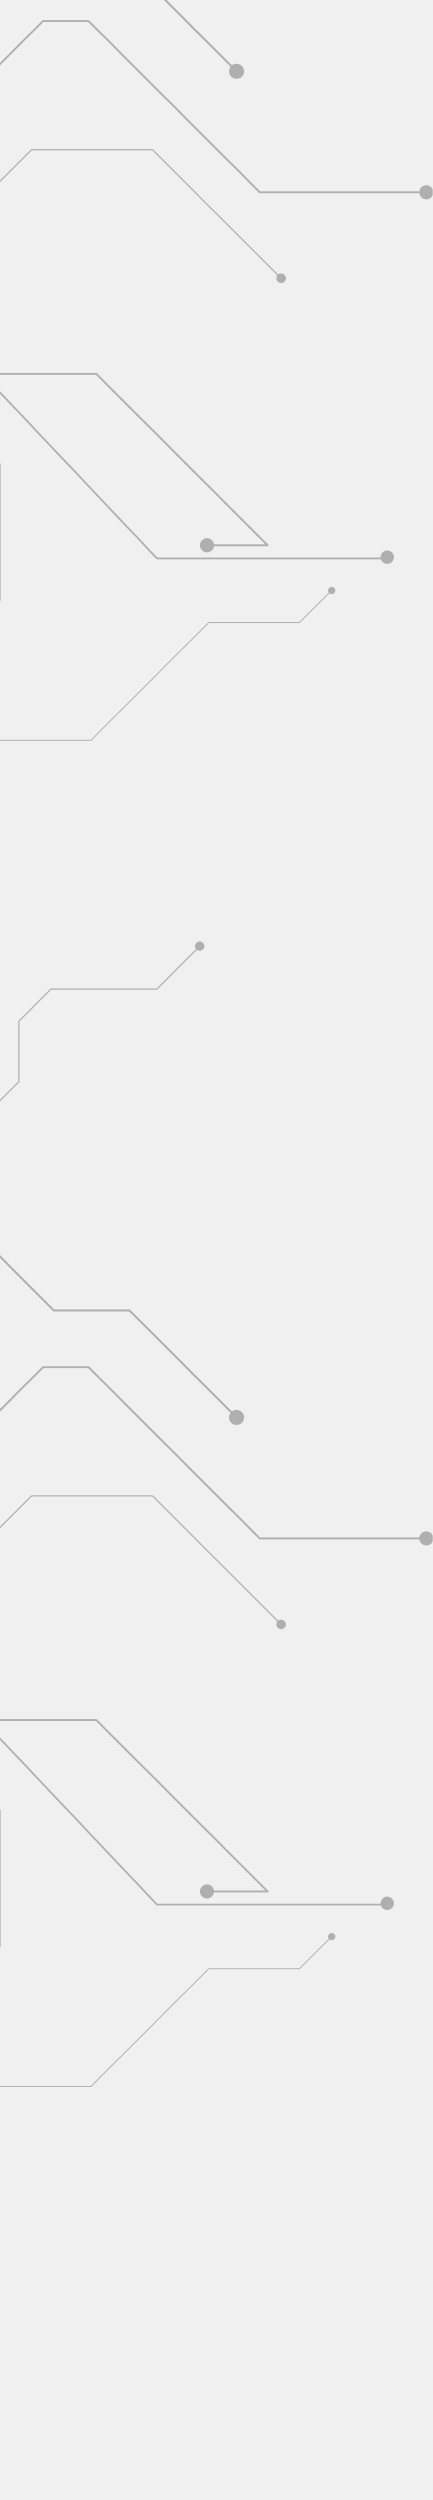
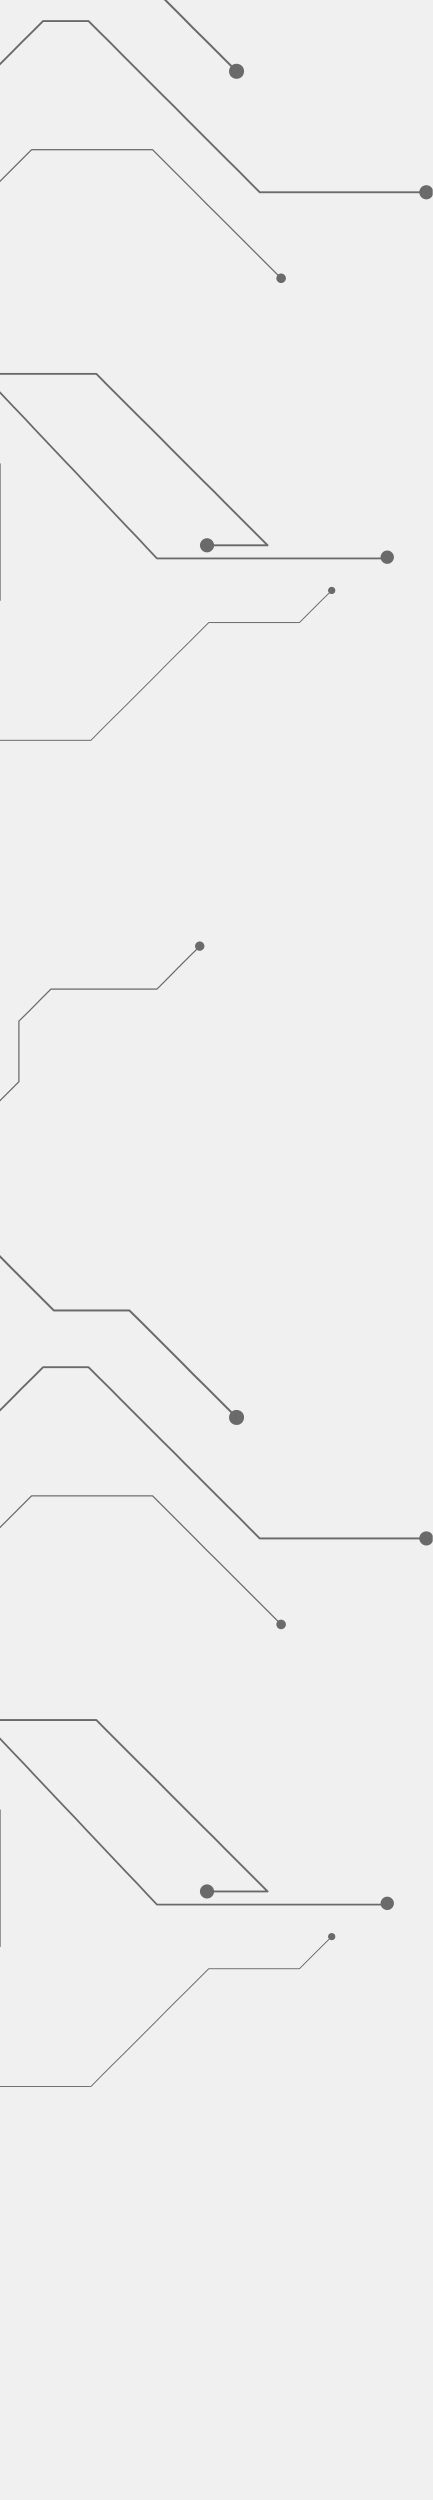
<svg xmlns="http://www.w3.org/2000/svg" width="117" height="676" viewBox="0 0 117 676" fill="none">
  <g clip-path="url(#clip0_1907_80665)">
    <g opacity="0.6">
-       <path d="M-278.967 76.726H-274.871H-270.775H-266.679H-262.582H-258.538H-254.442H-250.346H-246.25H-242.154H-238.058H-233.962H-229.866H-225.77H-221.674H-217.578H-213.482H-209.386L-206.482 79.63L-203.579 82.481L-200.727 85.385L-197.823 88.288L-194.92 91.192L-192.016 94.096L-189.113 96.999L-186.261 99.851L-183.358 102.754L-180.454 105.658L-177.551 108.561L-174.647 111.465L-171.743 114.317L-168.892 117.22H-164.796H-160.7H-156.604H-152.508H-148.412H-144.315H-140.219L-137.316 120.124L-134.412 123.027L-131.561 125.931L-128.657 128.834L-125.754 131.686L-122.85 134.589L-119.947 137.493L-117.043 140.397L-114.191 143.3V147.396V151.492V155.588V159.684H-110.095H-105.999H-101.903H-97.807H-93.711H-89.615H-85.519H-81.423H-77.327H-73.231H-69.135L-66.231 162.536L-63.38 165.439L-60.476 168.343L-57.572 171.247L-54.669 174.15L-51.765 177.002L-48.862 179.905L-46.01 182.809H-41.914H-37.818H-33.722L-30.819 185.712L-27.915 188.616L-25.012 191.519L-22.108 194.371L-19.256 197.275L-16.353 200.178H-12.257H-8.161H-4.065H0.031H4.128H8.224H12.32H16.416H20.512H24.608L27.459 197.275L30.363 194.371L33.267 191.519L36.17 188.616L39.074 185.712L41.977 182.809L44.829 179.905L47.732 177.002L50.636 174.15L53.539 171.247L56.443 168.343H60.539H64.635H68.731H72.827H76.871H80.967L83.871 165.439L86.774 162.536L89.678 159.684" stroke="#848484" stroke-width="0.26" stroke-linecap="round" stroke-linejoin="round" />
-       <path d="M-279.537 76.156H-275.441H-271.345H-267.249H-263.153H-259.057H-254.961H-250.865L-247.961 73.252L-245.109 70.349L-242.206 67.497L-239.302 64.594L-236.399 61.69L-233.495 58.787L-230.643 55.883L-227.74 53.032L-224.836 50.128L-221.933 47.224L-219.029 44.321L-216.126 41.417H-212.03H-207.934H-203.89H-199.793L-196.89 44.321L-193.986 41.417L-191.083 38.514L-188.179 35.662L-185.276 32.759L-182.424 29.855L-179.521 26.951L-176.617 24.048L-173.714 21.145L-170.81 18.293L-167.958 15.389L-165.055 12.486L-162.151 9.582L-159.248 6.679L-156.344 3.827L-153.441 0.923L-150.589 -1.98L-147.685 -4.884V-8.98V-13.076V-17.172V-21.268L-144.782 -24.171L-141.878 -27.023L-138.975 -29.927L-136.071 -32.83L-133.22 -35.734L-130.316 -38.637L-127.413 -41.489L-124.509 -44.392L-121.606 -47.296L-118.754 -50.2L-115.85 -53.103L-112.947 -56.007L-110.043 -58.858L-107.14 -61.762H-103.044H-98.948H-94.852H-90.755H-86.711H-82.615H-78.519H-74.423H-70.327H-66.231H-62.135H-58.039H-53.943H-49.847H-45.751H-41.655H-37.559L-34.655 -58.858L-31.752 -56.007L-28.9 -53.103L-25.996 -50.2L-23.093 -47.296L-20.189 -44.392L-17.286 -41.489L-14.434 -38.637L-11.531 -35.734L-8.627 -32.83L-5.724 -29.927L-2.82 -27.023L0.084 -24.171L2.935 -21.268L5.839 -18.364L8.742 -15.461L11.646 -12.557L14.549 -9.654H18.645H22.741H26.837H30.882H34.978L37.881 -6.802L40.785 -3.899L43.688 -0.995L46.592 1.909L49.495 4.812L52.347 7.716L55.251 10.567L58.154 13.471L61.058 16.374L63.961 19.278" stroke="#848484" stroke-width="0.544" stroke-linecap="round" stroke-linejoin="round" />
-       <path d="M-280 75L-277.275 77.933H-273.362H-269.449H-265.535H-261.622H-257.708H-253.795H-249.882H-245.968H-242.055H-238.141H-234.228H-230.315L-227.541 80.814L-224.816 83.747L-222.042 86.68H-218.129H-214.215H-210.302H-206.388H-202.475H-198.562H-194.648H-190.735L-187.961 89.613L-185.187 92.546L-182.462 95.427L-179.688 98.361L-176.914 101.294L-174.14 104.227L-171.366 107.16L-168.641 110.093L-165.867 112.974L-163.093 115.907H-159.18H-155.266H-151.353H-147.44H-143.526H-139.613H-135.699H-131.786H-127.872H-123.959H-120.046H-116.182H-112.268H-108.355H-104.442H-100.528H-96.615L-93.841 112.974L-91.067 110.093L-88.293 107.16L-85.568 104.227L-82.794 101.294H-78.881L-76.106 104.227H-72.193H-68.28H-64.366H-60.453H-56.539H-52.626H-48.713H-44.799H-40.886H-36.972H-33.109H-29.195H-25.282H-21.368H-17.455H-13.542H-9.628H-5.715H-1.801L0.973 107.16L3.747 110.093L6.521 112.974L9.245 115.907L12.019 118.84L14.793 121.773L17.568 124.706L20.342 127.587L23.066 130.52L25.84 133.453L28.614 136.387L31.388 139.32L34.162 142.253L36.936 145.134L39.661 148.067L42.435 151H46.348H50.262H54.175H58.089H62.002H65.915H69.829H73.742H77.656H81.569H85.483H89.396H93.309H97.223H101.087H105" stroke="#848484" stroke-width="0.478" stroke-linecap="round" stroke-linejoin="round" />
-       <path d="M-280.264 75.43L-277.36 78.334H-273.264H-269.168H-265.072H-260.976H-256.88H-252.784H-248.688H-244.592H-240.495H-236.399H-232.303H-228.207H-224.111H-220.015H-215.971H-211.875H-207.779H-203.683H-199.587H-195.491H-191.395H-187.299H-183.203H-179.107H-175.01H-170.914H-166.818H-162.722H-158.626L-155.723 75.43H-151.679H-147.582H-143.486H-139.39H-135.294H-131.198H-127.102L-124.199 78.334L-121.295 81.237L-118.392 84.141L-115.54 87.044L-112.636 89.948L-109.733 92.799L-106.829 95.703L-103.926 98.606L-101.022 101.51L-98.171 104.413L-95.267 107.317L-92.364 110.169L-89.46 113.072H-85.364H-81.268L-78.364 115.976L-75.513 118.879L-72.609 121.783L-69.706 124.634L-66.802 127.538L-63.899 130.442L-60.995 133.345L-58.143 136.249L-55.24 139.152L-52.336 142.004L-49.433 144.907L-46.529 147.811L-43.678 150.714L-40.774 153.618L-37.87 156.521L-34.967 159.373L-32.063 162.277L-29.16 165.18L-26.308 168.084H-22.212H-18.116H-14.02H-9.924H-5.828L-2.924 165.18L-0.021 162.277V158.181V154.085V149.989V145.892V141.796V137.752V133.656V129.56V125.464L-2.924 122.561L-5.828 119.657L-8.731 116.753L-11.583 113.85L-14.487 110.998L-17.39 108.095L-20.294 105.191V101.095V96.999V92.903V88.807V84.711V80.615V76.519V72.423V68.327H-24.39L-27.293 71.23L-30.197 74.134L-33.048 77.037L-35.952 79.941" stroke="#848484" stroke-width="0.407" stroke-linecap="round" stroke-linejoin="round" />
-       <path d="M-280.522 75.171L-277.67 78.022H-273.574H-269.478H-265.382H-261.286H-257.19H-253.094H-248.998H-244.902H-240.806H-236.71H-232.614H-228.518H-224.422H-220.326H-216.23H-212.133H-208.089H-203.993H-199.897H-195.801H-191.705H-187.609H-183.513H-179.417H-175.321H-171.225H-167.129H-163.033H-158.937H-154.841H-150.744H-146.648H-142.552H-138.456H-134.36H-130.316L-127.413 75.171L-124.509 72.267L-121.605 69.364L-118.702 66.46L-115.798 63.557L-112.947 60.653L-110.043 57.801L-107.14 54.898L-104.236 51.994L-101.333 49.091L-98.429 46.187L-95.577 43.336H-91.481H-87.385H-83.289H-79.193H-75.097H-71.001H-66.905H-62.809H-58.713H-54.617H-50.521H-46.425H-42.329H-38.233H-34.137H-30.092H-25.996L-23.093 40.432L-20.189 37.529L-17.286 34.625L-14.382 31.721L-11.479 28.818L-8.627 25.966L-5.724 23.063L-2.82 20.159L0.084 17.256L2.987 14.352L5.839 11.449L8.742 8.597L11.646 5.693H15.742H19.838H23.934L26.837 8.597L29.741 11.449L32.593 14.352L35.496 17.256L38.4 20.159L41.303 23.063L44.207 25.966L47.11 28.818L49.962 31.721L52.866 34.625L55.769 37.529L58.673 40.432L61.576 43.336L64.48 46.187L67.331 49.091L70.235 51.994H74.331H78.427H82.523H86.619H90.715H94.811H98.907H103.003H107.099H111.195H115.292" stroke="#848484" stroke-width="0.51" stroke-linecap="round" stroke-linejoin="round" />
-       <path d="M-281.559 74.134H-277.463H-273.367H-269.271H-265.175H-261.079H-256.983H-252.887H-248.791H-244.695H-240.599H-236.502H-232.406H-228.31H-224.214H-220.118H-216.022H-211.978H-207.882H-203.786H-199.69H-195.594H-191.498H-187.402H-183.306H-179.21H-175.114H-171.017H-166.921H-162.825H-158.729H-154.633L-151.73 71.282L-148.878 68.379L-145.975 65.475L-143.071 62.572L-140.167 59.668L-137.264 56.764L-134.36 53.913L-131.509 51.009L-128.605 48.106L-125.702 45.202L-122.798 42.299H-118.702H-114.606H-110.51H-106.414H-102.318H-98.274H-94.178H-90.082H-85.986H-81.889H-77.793H-73.697H-69.601H-65.505H-61.409H-57.313H-53.217H-49.121H-45.025L-42.121 45.202L-39.27 48.106L-36.366 51.009L-33.463 53.913L-30.559 56.764L-27.656 59.668L-24.752 62.572L-21.9 65.475L-18.997 68.379V72.475V76.571V80.667V84.763V88.859V92.903V96.999V101.095H-14.901H-10.805H-6.709H-2.613H1.483H5.579H9.675H13.771H17.868H21.964H26.06L28.911 103.999L31.815 106.902L34.718 109.806L37.622 112.709L40.526 115.561L43.429 118.465L46.281 121.368L49.184 124.272L52.088 127.175L54.991 130.079L57.895 132.93L60.746 135.834L63.65 138.737L66.553 141.641L69.457 144.544L72.361 147.448H68.264H64.168H60.072H55.976" stroke="#848484" stroke-width="0.51" stroke-linecap="round" stroke-linejoin="round" />
-       <path d="M-281.3 74.445L-278.397 71.541H-274.301L-271.397 68.638L-268.494 65.734L-265.59 62.831L-262.687 59.927L-259.835 57.075L-256.931 54.172L-254.028 51.268L-251.124 48.365L-248.221 45.461L-245.369 42.558L-242.466 39.706L-239.562 36.803L-236.659 33.899L-233.755 30.996L-230.852 28.092L-228 25.189V21.144L-225.096 18.241L-222.193 15.337L-219.289 12.434L-216.386 9.53L-213.482 6.627L-210.63 3.775L-207.727 0.871L-204.823 -2.032L-201.92 -4.936L-199.016 -7.839L-196.165 -10.743L-193.261 -13.594L-190.358 -16.498L-187.454 -19.401H-183.358L-180.454 -22.305L-177.551 -25.209L-174.699 -28.06L-171.796 -30.964L-168.892 -33.867L-165.989 -36.771L-163.085 -39.674L-160.233 -42.578L-157.33 -45.429L-154.426 -48.333L-151.523 -51.237L-148.619 -54.14L-145.716 -57.044L-142.864 -59.947L-139.961 -62.799L-137.057 -65.702H-132.961H-128.865H-124.769H-120.673H-116.577H-112.481H-108.385H-104.289H-100.193H-96.097H-92.052H-87.956H-83.86H-79.764H-75.668H-71.572H-67.476L-64.573 -62.799L-61.669 -59.947L-58.765 -57.044L-55.914 -54.14L-53.01 -51.237L-50.107 -48.333L-47.203 -45.429L-44.3 -42.578H-40.204H-36.108H-32.011H-27.915H-23.871L-20.968 -45.429L-18.064 -48.333L-15.161 -51.237L-12.257 -54.14L-9.354 -57.044L-6.502 -59.947L-3.598 -62.799L-0.695 -65.702L2.209 -68.606L5.112 -71.51V-75.606V-79.702V-83.798V-87.894L8.016 -90.745L10.867 -93.649L13.771 -96.552H17.867H21.963H26.059H30.155H34.251H38.347H42.443L45.347 -99.456L48.199 -102.359L51.102 -105.263L54.006 -108.115" stroke="#848484" stroke-width="0.336" stroke-linecap="round" stroke-linejoin="round" />
-       <path d="M-281.663 74.03L-278.759 71.126L-275.856 68.223L-272.952 65.371L-270.1 62.468L-267.197 59.564L-264.293 56.661L-261.39 53.757L-258.486 50.906L-255.583 48.002L-252.731 45.098L-249.828 42.195H-245.732L-242.828 39.291L-239.925 36.388L-237.021 33.536L-234.169 30.633L-231.266 27.729L-228.362 24.826L-225.459 21.922L-222.555 19.018L-219.652 16.167L-216.8 13.263L-213.896 10.36L-210.993 7.456L-208.089 4.553L-205.186 1.701L-202.334 -1.202L-199.431 -4.106H-195.335H-191.239H-187.142H-183.046H-178.95H-174.854H-170.758H-166.662H-162.566H-158.47H-154.374V-0.01L-151.471 -2.913L-148.619 -5.817H-144.523H-140.427H-136.331H-132.235H-128.139H-124.043H-119.946L-117.043 -2.913L-114.139 -0.01L-111.288 2.894L-108.384 5.797L-105.481 8.649L-102.577 11.552L-99.674 14.456L-96.77 17.359L-93.918 20.263L-91.015 23.115L-88.111 26.018L-85.208 28.922L-82.304 31.825L-79.401 34.729L-76.549 37.632L-73.645 40.484H-69.549H-65.453H-61.357H-57.261H-53.165H-49.069H-44.973H-40.877H-36.781H-32.685H-28.589H-24.493L-21.641 43.387L-18.738 46.291L-15.834 49.194L-12.931 52.098L-10.027 55.002H-5.931L-3.079 52.098L-0.176 49.194L2.728 46.291L5.631 43.387L8.535 40.484H12.631H16.727H20.823H24.919H28.963H33.059H37.155H41.251L44.155 43.387L47.058 46.291L49.962 49.194L52.865 52.098L55.717 55.002L58.621 57.853L61.524 60.757L64.428 63.66L67.331 66.564L70.235 69.467L73.087 72.319L75.99 75.223" stroke="#848484" stroke-width="0.339" stroke-linecap="round" stroke-linejoin="round" />
-       <path d="M89.004 158.958C89.367 158.596 89.989 158.596 90.404 158.958C90.767 159.321 90.767 159.944 90.404 160.358C90.041 160.721 89.419 160.721 89.004 160.358C88.589 159.944 88.589 159.373 89.004 158.958Z" fill="#848484" />
-       <path d="M65.413 17.826C66.19 18.604 66.19 19.9 65.413 20.73C64.635 21.507 63.339 21.507 62.509 20.73C61.731 19.952 61.731 18.656 62.509 17.826C63.287 17.048 64.583 17.048 65.413 17.826Z" fill="#848484" />
-       <path d="M104.705 148.848C105.69 148.848 106.52 149.677 106.52 150.663C106.52 151.648 105.69 152.477 104.705 152.477C103.72 152.477 102.891 151.648 102.891 150.663C102.942 149.677 103.72 148.848 104.705 148.848Z" fill="#848484" />
-       <path d="M115.291 50.076C116.328 50.076 117.209 50.958 117.209 51.995C117.209 53.031 116.328 53.913 115.291 53.913C114.254 53.913 113.373 53.031 113.373 51.995C113.373 50.958 114.202 50.076 115.291 50.076Z" fill="#848484" />
-       <path d="M55.976 149.366C54.939 149.366 54.058 148.485 54.058 147.448C54.058 146.411 54.939 145.53 55.976 145.53C57.013 145.53 57.895 146.411 57.895 147.448C57.895 148.485 57.013 149.366 55.976 149.366Z" fill="#848484" />
-       <path d="M76.923 74.341C77.442 74.86 77.442 75.638 76.923 76.156C76.405 76.674 75.627 76.674 75.108 76.156C74.59 75.638 74.59 74.86 75.108 74.341C75.575 73.823 76.405 73.823 76.923 74.341Z" fill="#848484" />
+       <path d="M-278.967 76.726H-274.871H-270.775H-266.679H-262.582H-258.538H-254.442H-250.346H-246.25H-242.154H-238.058H-233.962H-229.866H-225.77H-221.674H-217.578H-213.482H-209.386L-206.482 79.63L-203.579 82.481L-200.727 85.385L-197.823 88.288L-194.92 91.192L-192.016 94.096L-189.113 96.999L-186.261 99.851L-183.358 102.754L-180.454 105.658L-177.551 108.561L-174.647 111.465L-171.743 114.317L-168.892 117.22H-164.796H-160.7H-156.604H-152.508H-148.412H-144.315H-140.219L-137.316 120.124L-134.412 123.027L-131.561 125.931L-128.657 128.834L-125.754 131.686L-122.85 134.589L-119.947 137.493L-117.043 140.397L-114.191 143.3V147.396V151.492V155.588V159.684H-110.095H-105.999H-101.903H-97.807H-93.711H-89.615H-85.519H-81.423H-77.327H-73.231H-69.135L-66.231 162.536L-63.38 165.439L-60.476 168.343L-57.572 171.247L-54.669 174.15L-51.765 177.002L-48.862 179.905L-46.01 182.809H-41.914H-37.818H-33.722L-30.819 185.712L-27.915 188.616L-25.012 191.519L-22.108 194.371L-19.256 197.275L-16.353 200.178H-12.257H-8.161H-4.065H0.031H4.128H8.224H12.32H16.416H20.512H24.608L27.459 197.275L30.363 194.371L33.267 191.519L36.17 188.616L39.074 185.712L41.977 182.809L44.829 179.905L47.732 177.002L50.636 174.15L53.539 171.247L56.443 168.343H60.539H64.635H68.731H72.827H76.871H80.967L83.871 165.439L86.774 162.536L89.678 159.684" stroke="#111111" stroke-width="0.26" stroke-linecap="round" stroke-linejoin="round" />
+       <path d="M-279.537 76.156H-275.441H-271.345H-267.249H-263.153H-259.057H-254.961H-250.865L-247.961 73.252L-245.109 70.349L-242.206 67.497L-239.302 64.594L-236.399 61.69L-233.495 58.787L-230.643 55.883L-227.74 53.032L-224.836 50.128L-221.933 47.224L-219.029 44.321L-216.126 41.417H-212.03H-207.934H-203.89H-199.793L-196.89 44.321L-193.986 41.417L-191.083 38.514L-188.179 35.662L-185.276 32.759L-182.424 29.855L-179.521 26.951L-176.617 24.048L-173.714 21.145L-170.81 18.293L-167.958 15.389L-165.055 12.486L-162.151 9.582L-159.248 6.679L-156.344 3.827L-153.441 0.923L-150.589 -1.98L-147.685 -4.884V-8.98V-13.076V-17.172V-21.268L-144.782 -24.171L-141.878 -27.023L-138.975 -29.927L-136.071 -32.83L-133.22 -35.734L-130.316 -38.637L-127.413 -41.489L-124.509 -44.392L-121.606 -47.296L-118.754 -50.2L-115.85 -53.103L-112.947 -56.007L-110.043 -58.858L-107.14 -61.762H-103.044H-98.948H-94.852H-90.755H-86.711H-82.615H-78.519H-74.423H-70.327H-66.231H-62.135H-58.039H-53.943H-49.847H-45.751H-41.655H-37.559L-34.655 -58.858L-31.752 -56.007L-28.9 -53.103L-25.996 -50.2L-23.093 -47.296L-20.189 -44.392L-17.286 -41.489L-14.434 -38.637L-11.531 -35.734L-8.627 -32.83L-5.724 -29.927L-2.82 -27.023L0.084 -24.171L2.935 -21.268L5.839 -18.364L8.742 -15.461L11.646 -12.557L14.549 -9.654H18.645H22.741H26.837H30.882H34.978L37.881 -6.802L40.785 -3.899L43.688 -0.995L46.592 1.909L49.495 4.812L52.347 7.716L55.251 10.567L58.154 13.471L61.058 16.374L63.961 19.278" stroke="#111111" stroke-width="0.544" stroke-linecap="round" stroke-linejoin="round" />
+       <path d="M-280 75L-277.275 77.933H-273.362H-269.449H-265.535H-261.622H-257.708H-253.795H-249.882H-245.968H-242.055H-238.141H-234.228H-230.315L-227.541 80.814L-224.816 83.747L-222.042 86.68H-218.129H-214.215H-210.302H-206.388H-202.475H-198.562H-194.648H-190.735L-187.961 89.613L-185.187 92.546L-182.462 95.427L-179.688 98.361L-176.914 101.294L-174.14 104.227L-171.366 107.16L-168.641 110.093L-165.867 112.974L-163.093 115.907H-159.18H-155.266H-151.353H-147.44H-143.526H-139.613H-135.699H-131.786H-127.872H-123.959H-120.046H-116.182H-112.268H-108.355H-104.442H-100.528H-96.615L-93.841 112.974L-91.067 110.093L-88.293 107.16L-85.568 104.227L-82.794 101.294H-78.881L-76.106 104.227H-72.193H-68.28H-64.366H-60.453H-56.539H-52.626H-48.713H-44.799H-40.886H-36.972H-33.109H-29.195H-25.282H-21.368H-17.455H-13.542H-9.628H-5.715H-1.801L0.973 107.16L3.747 110.093L6.521 112.974L9.245 115.907L12.019 118.84L14.793 121.773L17.568 124.706L20.342 127.587L23.066 130.52L25.84 133.453L28.614 136.387L31.388 139.32L34.162 142.253L36.936 145.134L39.661 148.067L42.435 151H46.348H50.262H54.175H58.089H62.002H65.915H69.829H73.742H77.656H81.569H85.483H89.396H93.309H97.223H101.087H105" stroke="#111111" stroke-width="0.478" stroke-linecap="round" stroke-linejoin="round" />
+       <path d="M-280.264 75.43L-277.36 78.334H-273.264H-269.168H-265.072H-260.976H-256.88H-252.784H-248.688H-244.592H-240.495H-236.399H-232.303H-228.207H-224.111H-220.015H-215.971H-211.875H-207.779H-203.683H-199.587H-195.491H-191.395H-187.299H-183.203H-179.107H-175.01H-170.914H-166.818H-162.722H-158.626L-155.723 75.43H-151.679H-147.582H-143.486H-139.39H-135.294H-131.198H-127.102L-124.199 78.334L-121.295 81.237L-118.392 84.141L-115.54 87.044L-112.636 89.948L-109.733 92.799L-106.829 95.703L-103.926 98.606L-101.022 101.51L-98.171 104.413L-95.267 107.317L-92.364 110.169L-89.46 113.072H-85.364H-81.268L-78.364 115.976L-75.513 118.879L-72.609 121.783L-69.706 124.634L-66.802 127.538L-63.899 130.442L-60.995 133.345L-58.143 136.249L-55.24 139.152L-52.336 142.004L-49.433 144.907L-46.529 147.811L-43.678 150.714L-40.774 153.618L-37.87 156.521L-34.967 159.373L-32.063 162.277L-29.16 165.18L-26.308 168.084H-22.212H-18.116H-14.02H-9.924H-5.828L-2.924 165.18L-0.021 162.277V158.181V154.085V149.989V145.892V141.796V137.752V133.656V129.56V125.464L-2.924 122.561L-5.828 119.657L-8.731 116.753L-11.583 113.85L-14.487 110.998L-17.39 108.095L-20.294 105.191V101.095V96.999V92.903V88.807V84.711V80.615V76.519V72.423V68.327H-24.39L-27.293 71.23L-30.197 74.134L-33.048 77.037L-35.952 79.941" stroke="#111111" stroke-width="0.407" stroke-linecap="round" stroke-linejoin="round" />
+       <path d="M-280.522 75.171L-277.67 78.022H-273.574H-269.478H-265.382H-261.286H-257.19H-253.094H-248.998H-244.902H-240.806H-236.71H-232.614H-228.518H-224.422H-220.326H-216.23H-212.133H-208.089H-203.993H-199.897H-195.801H-191.705H-187.609H-183.513H-179.417H-175.321H-171.225H-167.129H-163.033H-158.937H-154.841H-150.744H-146.648H-142.552H-138.456H-134.36H-130.316L-127.413 75.171L-124.509 72.267L-121.605 69.364L-118.702 66.46L-115.798 63.557L-112.947 60.653L-110.043 57.801L-107.14 54.898L-104.236 51.994L-101.333 49.091L-98.429 46.187L-95.577 43.336H-91.481H-87.385H-83.289H-79.193H-75.097H-71.001H-66.905H-62.809H-58.713H-54.617H-50.521H-46.425H-42.329H-38.233H-34.137H-30.092H-25.996L-23.093 40.432L-20.189 37.529L-17.286 34.625L-14.382 31.721L-11.479 28.818L-8.627 25.966L-5.724 23.063L-2.82 20.159L0.084 17.256L2.987 14.352L5.839 11.449L8.742 8.597L11.646 5.693H15.742H19.838H23.934L26.837 8.597L29.741 11.449L32.593 14.352L35.496 17.256L38.4 20.159L41.303 23.063L44.207 25.966L47.11 28.818L49.962 31.721L52.866 34.625L55.769 37.529L58.673 40.432L61.576 43.336L64.48 46.187L67.331 49.091L70.235 51.994H74.331H78.427H82.523H86.619H90.715H94.811H98.907H103.003H107.099H111.195H115.292" stroke="#111111" stroke-width="0.51" stroke-linecap="round" stroke-linejoin="round" />
+       <path d="M-281.559 74.134H-277.463H-273.367H-269.271H-265.175H-261.079H-256.983H-252.887H-248.791H-244.695H-240.599H-236.502H-232.406H-228.31H-224.214H-220.118H-216.022H-211.978H-207.882H-203.786H-199.69H-195.594H-191.498H-187.402H-183.306H-179.21H-175.114H-171.017H-166.921H-162.825H-158.729H-154.633L-151.73 71.282L-148.878 68.379L-145.975 65.475L-143.071 62.572L-140.167 59.668L-137.264 56.764L-134.36 53.913L-131.509 51.009L-128.605 48.106L-125.702 45.202L-122.798 42.299H-118.702H-114.606H-110.51H-106.414H-102.318H-98.274H-94.178H-90.082H-85.986H-81.889H-77.793H-73.697H-69.601H-65.505H-61.409H-57.313H-53.217H-49.121H-45.025L-42.121 45.202L-39.27 48.106L-36.366 51.009L-33.463 53.913L-30.559 56.764L-27.656 59.668L-24.752 62.572L-21.9 65.475L-18.997 68.379V72.475V76.571V80.667V84.763V88.859V92.903V96.999V101.095H-14.901H-10.805H-6.709H-2.613H1.483H5.579H9.675H13.771H17.868H21.964H26.06L28.911 103.999L31.815 106.902L34.718 109.806L37.622 112.709L40.526 115.561L43.429 118.465L46.281 121.368L49.184 124.272L52.088 127.175L54.991 130.079L57.895 132.93L60.746 135.834L63.65 138.737L66.553 141.641L69.457 144.544L72.361 147.448H68.264H64.168H60.072H55.976" stroke="#111111" stroke-width="0.51" stroke-linecap="round" stroke-linejoin="round" />
+       <path d="M-281.3 74.445L-278.397 71.541H-274.301L-271.397 68.638L-268.494 65.734L-265.59 62.831L-262.687 59.927L-259.835 57.075L-256.931 54.172L-254.028 51.268L-251.124 48.365L-248.221 45.461L-245.369 42.558L-242.466 39.706L-239.562 36.803L-236.659 33.899L-233.755 30.996L-230.852 28.092L-228 25.189V21.144L-225.096 18.241L-222.193 15.337L-219.289 12.434L-216.386 9.53L-213.482 6.627L-210.63 3.775L-207.727 0.871L-204.823 -2.032L-201.92 -4.936L-199.016 -7.839L-196.165 -10.743L-193.261 -13.594L-190.358 -16.498L-187.454 -19.401H-183.358L-180.454 -22.305L-177.551 -25.209L-174.699 -28.06L-171.796 -30.964L-168.892 -33.867L-165.989 -36.771L-163.085 -39.674L-160.233 -42.578L-157.33 -45.429L-154.426 -48.333L-151.523 -51.237L-148.619 -54.14L-145.716 -57.044L-142.864 -59.947L-139.961 -62.799L-137.057 -65.702H-132.961H-128.865H-124.769H-120.673H-116.577H-112.481H-108.385H-104.289H-100.193H-96.097H-92.052H-87.956H-83.86H-79.764H-75.668H-71.572H-67.476L-64.573 -62.799L-61.669 -59.947L-58.765 -57.044L-55.914 -54.14L-53.01 -51.237L-50.107 -48.333L-47.203 -45.429L-44.3 -42.578H-40.204H-36.108H-32.011H-27.915H-23.871L-20.968 -45.429L-18.064 -48.333L-15.161 -51.237L-12.257 -54.14L-9.354 -57.044L-6.502 -59.947L-3.598 -62.799L-0.695 -65.702L2.209 -68.606L5.112 -71.51V-75.606V-79.702V-83.798V-87.894L8.016 -90.745L10.867 -93.649L13.771 -96.552H17.867H21.963H26.059H30.155H34.251H38.347H42.443L45.347 -99.456L48.199 -102.359L51.102 -105.263L54.006 -108.115" stroke="#111111" stroke-width="0.336" stroke-linecap="round" stroke-linejoin="round" />
+       <path d="M-281.663 74.03L-278.759 71.126L-275.856 68.223L-272.952 65.371L-270.1 62.468L-267.197 59.564L-264.293 56.661L-261.39 53.757L-258.486 50.906L-255.583 48.002L-252.731 45.098L-249.828 42.195H-245.732L-242.828 39.291L-239.925 36.388L-237.021 33.536L-234.169 30.633L-231.266 27.729L-228.362 24.826L-225.459 21.922L-222.555 19.018L-219.652 16.167L-216.8 13.263L-213.896 10.36L-210.993 7.456L-208.089 4.553L-205.186 1.701L-202.334 -1.202L-199.431 -4.106H-195.335H-191.239H-187.142H-183.046H-178.95H-174.854H-170.758H-166.662H-162.566H-158.47H-154.374V-0.01L-151.471 -2.913L-148.619 -5.817H-144.523H-140.427H-136.331H-132.235H-128.139H-124.043H-119.946L-117.043 -2.913L-114.139 -0.01L-111.288 2.894L-108.384 5.797L-105.481 8.649L-102.577 11.552L-99.674 14.456L-96.77 17.359L-93.918 20.263L-91.015 23.115L-88.111 26.018L-85.208 28.922L-82.304 31.825L-79.401 34.729L-76.549 37.632L-73.645 40.484H-69.549H-65.453H-61.357H-57.261H-53.165H-49.069H-44.973H-40.877H-36.781H-32.685H-28.589H-24.493L-21.641 43.387L-18.738 46.291L-15.834 49.194L-12.931 52.098L-10.027 55.002H-5.931L-3.079 52.098L-0.176 49.194L2.728 46.291L5.631 43.387L8.535 40.484H12.631H16.727H20.823H24.919H28.963H33.059H37.155H41.251L44.155 43.387L47.058 46.291L49.962 49.194L52.865 52.098L55.717 55.002L58.621 57.853L61.524 60.757L64.428 63.66L67.331 66.564L70.235 69.467L73.087 72.319L75.99 75.223" stroke="#111111" stroke-width="0.339" stroke-linecap="round" stroke-linejoin="round" />
+       <path d="M89.004 158.958C89.367 158.596 89.989 158.596 90.404 158.958C90.767 159.321 90.767 159.944 90.404 160.358C90.041 160.721 89.419 160.721 89.004 160.358C88.589 159.944 88.589 159.373 89.004 158.958Z" fill="#111111" />
+       <path d="M65.413 17.826C66.19 18.604 66.19 19.9 65.413 20.73C64.635 21.507 63.339 21.507 62.509 20.73C61.731 19.952 61.731 18.656 62.509 17.826C63.287 17.048 64.583 17.048 65.413 17.826Z" fill="#111111" />
+       <path d="M104.705 148.848C105.69 148.848 106.52 149.677 106.52 150.663C106.52 151.648 105.69 152.477 104.705 152.477C103.72 152.477 102.891 151.648 102.891 150.663C102.942 149.677 103.72 148.848 104.705 148.848Z" fill="#111111" />
+       <path d="M115.291 50.076C116.328 50.076 117.209 50.958 117.209 51.995C117.209 53.031 116.328 53.913 115.291 53.913C114.254 53.913 113.373 53.031 113.373 51.995C113.373 50.958 114.202 50.076 115.291 50.076Z" fill="#111111" />
+       <path d="M55.976 149.366C54.939 149.366 54.058 148.485 54.058 147.448C54.058 146.411 54.939 145.53 55.976 145.53C57.013 145.53 57.895 146.411 57.895 147.448C57.895 148.485 57.013 149.366 55.976 149.366Z" fill="#111111" />
+       <path d="M76.923 74.341C77.442 74.86 77.442 75.638 76.923 76.156C76.405 76.674 75.627 76.674 75.108 76.156C74.59 75.638 74.59 74.86 75.108 74.341C75.575 73.823 76.405 73.823 76.923 74.341Z" fill="#111111" />
    </g>
    <g opacity="0.6">
-       <path d="M-278.967 440.726H-274.871H-270.775H-266.679H-262.582H-258.538H-254.442H-250.346H-246.25H-242.154H-238.058H-233.962H-229.866H-225.77H-221.674H-217.578H-213.482H-209.386L-206.482 443.63L-203.579 446.481L-200.727 449.385L-197.823 452.289L-194.92 455.192L-192.016 458.096L-189.113 460.999L-186.261 463.851L-183.358 466.754L-180.454 469.658L-177.551 472.561L-174.647 475.465L-171.743 478.317L-168.892 481.22H-164.796H-160.7H-156.604H-152.508H-148.412H-144.315H-140.219L-137.316 484.124L-134.412 487.027L-131.561 489.931L-128.657 492.834L-125.754 495.686L-122.85 498.589L-119.947 501.493L-117.043 504.397L-114.191 507.3V511.396V515.492V519.588V523.684H-110.095H-105.999H-101.903H-97.807H-93.711H-89.615H-85.519H-81.423H-77.327H-73.231H-69.135L-66.231 526.536L-63.38 529.44L-60.476 532.343L-57.572 535.247L-54.669 538.15L-51.765 541.002L-48.862 543.905L-46.01 546.809H-41.914H-37.818H-33.722L-30.819 549.712L-27.915 552.616L-25.012 555.519L-22.108 558.371L-19.256 561.275L-16.353 564.178H-12.257H-8.161H-4.065H0.031H4.128H8.224H12.32H16.416H20.512H24.608L27.459 561.275L30.363 558.371L33.267 555.519L36.17 552.616L39.074 549.712L41.977 546.809L44.829 543.905L47.732 541.002L50.636 538.15L53.539 535.247L56.443 532.343H60.539H64.635H68.731H72.827H76.871H80.967L83.871 529.44L86.774 526.536L89.678 523.684" stroke="#848484" stroke-width="0.26" stroke-linecap="round" stroke-linejoin="round" />
-       <path d="M-279.537 440.156H-275.441H-271.345H-267.249H-263.153H-259.057H-254.961H-250.865L-247.961 437.252L-245.109 434.349L-242.206 431.497L-239.302 428.594L-236.399 425.69L-233.495 422.787L-230.643 419.883L-227.74 417.031L-224.836 414.128L-221.933 411.224L-219.029 408.321L-216.126 405.417H-212.03H-207.934H-203.89H-199.793L-196.89 408.321L-193.986 405.417L-191.083 402.514L-188.179 399.662L-185.276 396.759L-182.424 393.855L-179.521 390.951L-176.617 388.048L-173.714 385.144L-170.81 382.293L-167.958 379.389L-165.055 376.486L-162.151 373.582L-159.248 370.679L-156.344 367.827L-153.441 364.923L-150.589 362.02L-147.685 359.116V355.02V350.924V346.828V342.732L-144.782 339.829L-141.878 336.977L-138.975 334.073L-136.071 331.17L-133.22 328.266L-130.316 325.363L-127.413 322.511L-124.509 319.608L-121.606 316.704L-118.754 313.8L-115.85 310.897L-112.947 307.993L-110.043 305.142L-107.14 302.238H-103.044H-98.948H-94.852H-90.755H-86.711H-82.615H-78.519H-74.423H-70.327H-66.231H-62.135H-58.039H-53.943H-49.847H-45.751H-41.655H-37.559L-34.655 305.142L-31.752 307.993L-28.9 310.897L-25.996 313.8L-23.093 316.704L-20.189 319.608L-17.286 322.511L-14.434 325.363L-11.531 328.266L-8.627 331.17L-5.724 334.073L-2.82 336.977L0.084 339.829L2.935 342.732L5.839 345.636L8.742 348.539L11.646 351.443L14.549 354.346H18.645H22.741H26.837H30.882H34.978L37.881 357.198L40.785 360.101L43.688 363.005L46.592 365.908L49.495 368.812L52.347 371.716L55.251 374.567L58.154 377.471L61.058 380.374L63.961 383.278" stroke="#848484" stroke-width="0.544" stroke-linecap="round" stroke-linejoin="round" />
-       <path d="M-280 439L-277.275 441.933H-273.362H-269.449H-265.535H-261.622H-257.708H-253.795H-249.882H-245.968H-242.055H-238.141H-234.228H-230.315L-227.541 444.814L-224.816 447.747L-222.042 450.68H-218.129H-214.215H-210.302H-206.388H-202.475H-198.562H-194.648H-190.735L-187.961 453.613L-185.187 456.547L-182.462 459.427L-179.688 462.36L-176.914 465.294L-174.14 468.227L-171.366 471.16L-168.641 474.093L-165.867 476.974L-163.093 479.907H-159.18H-155.266H-151.353H-147.44H-143.526H-139.613H-135.699H-131.786H-127.872H-123.959H-120.046H-116.182H-112.268H-108.355H-104.442H-100.528H-96.615L-93.841 476.974L-91.067 474.093L-88.293 471.16L-85.568 468.227L-82.794 465.294H-78.881L-76.106 468.227H-72.193H-68.28H-64.366H-60.453H-56.539H-52.626H-48.713H-44.799H-40.886H-36.972H-33.109H-29.195H-25.282H-21.368H-17.455H-13.542H-9.628H-5.715H-1.801L0.973 471.16L3.747 474.093L6.521 476.974L9.245 479.907L12.019 482.84L14.793 485.773L17.568 488.706L20.342 491.587L23.066 494.52L25.84 497.453L28.614 500.387L31.388 503.32L34.162 506.253L36.936 509.134L39.661 512.067L42.435 515H46.348H50.262H54.175H58.089H62.002H65.915H69.829H73.742H77.656H81.569H85.483H89.396H93.309H97.223H101.087H105" stroke="#848484" stroke-width="0.478" stroke-linecap="round" stroke-linejoin="round" />
-       <path d="M-280.264 439.43L-277.36 442.334H-273.264H-269.168H-265.072H-260.976H-256.88H-252.784H-248.688H-244.592H-240.495H-236.399H-232.303H-228.207H-224.111H-220.015H-215.971H-211.875H-207.779H-203.683H-199.587H-195.491H-191.395H-187.299H-183.203H-179.107H-175.01H-170.914H-166.818H-162.722H-158.626L-155.723 439.43H-151.679H-147.582H-143.486H-139.39H-135.294H-131.198H-127.102L-124.199 442.334L-121.295 445.237L-118.392 448.141L-115.54 451.044L-112.636 453.948L-109.733 456.799L-106.829 459.703L-103.926 462.606L-101.022 465.51L-98.171 468.413L-95.267 471.317L-92.364 474.169L-89.46 477.072H-85.364H-81.268L-78.364 479.976L-75.513 482.879L-72.609 485.783L-69.706 488.634L-66.802 491.538L-63.899 494.442L-60.995 497.345L-58.143 500.249L-55.24 503.152L-52.336 506.004L-49.433 508.907L-46.529 511.811L-43.678 514.714L-40.774 517.618L-37.87 520.521L-34.967 523.373L-32.063 526.277L-29.16 529.18L-26.308 532.084H-22.212H-18.116H-14.02H-9.924H-5.828L-2.924 529.18L-0.021 526.277V522.181V518.085V513.989V509.892V505.796V501.752V497.656V493.56V489.464L-2.924 486.561L-5.828 483.657L-8.731 480.753L-11.583 477.85L-14.487 474.998L-17.39 472.095L-20.294 469.191V465.095V460.999V456.903V452.807V448.711V444.615V440.519V436.423V432.327H-24.39L-27.293 435.23L-30.197 438.134L-33.048 441.037L-35.952 443.941" stroke="#848484" stroke-width="0.407" stroke-linecap="round" stroke-linejoin="round" />
-       <path d="M-280.522 439.171L-277.67 442.022H-273.574H-269.478H-265.382H-261.286H-257.19H-253.094H-248.998H-244.902H-240.806H-236.71H-232.614H-228.518H-224.422H-220.326H-216.23H-212.133H-208.089H-203.993H-199.897H-195.801H-191.705H-187.609H-183.513H-179.417H-175.321H-171.225H-167.129H-163.033H-158.937H-154.841H-150.744H-146.648H-142.552H-138.456H-134.36H-130.316L-127.413 439.171L-124.509 436.267L-121.605 433.364L-118.702 430.46L-115.798 427.557L-112.947 424.653L-110.043 421.801L-107.14 418.898L-104.236 415.994L-101.333 413.091L-98.429 410.187L-95.577 407.336H-91.481H-87.385H-83.289H-79.193H-75.097H-71.001H-66.905H-62.809H-58.713H-54.617H-50.521H-46.425H-42.329H-38.233H-34.137H-30.092H-25.996L-23.093 404.432L-20.189 401.529L-17.286 398.625L-14.382 395.722L-11.479 392.818L-8.627 389.966L-5.724 387.063L-2.82 384.159L0.084 381.256L2.987 378.352L5.839 375.449L8.742 372.597L11.646 369.693H15.742H19.838H23.934L26.837 372.597L29.741 375.449L32.593 378.352L35.496 381.256L38.4 384.159L41.303 387.063L44.207 389.966L47.11 392.818L49.962 395.722L52.866 398.625L55.769 401.529L58.673 404.432L61.576 407.336L64.48 410.187L67.331 413.091L70.235 415.994H74.331H78.427H82.523H86.619H90.715H94.811H98.907H103.003H107.099H111.195H115.292" stroke="#848484" stroke-width="0.51" stroke-linecap="round" stroke-linejoin="round" />
-       <path d="M-281.559 438.134H-277.463H-273.367H-269.271H-265.175H-261.079H-256.983H-252.887H-248.791H-244.695H-240.599H-236.502H-232.406H-228.31H-224.214H-220.118H-216.022H-211.978H-207.882H-203.786H-199.69H-195.594H-191.498H-187.402H-183.306H-179.21H-175.114H-171.017H-166.921H-162.825H-158.729H-154.633L-151.73 435.282L-148.878 432.379L-145.975 429.475L-143.071 426.572L-140.167 423.668L-137.264 420.764L-134.36 417.913L-131.509 415.009L-128.605 412.106L-125.702 409.202L-122.798 406.299H-118.702H-114.606H-110.51H-106.414H-102.318H-98.274H-94.178H-90.082H-85.986H-81.889H-77.793H-73.697H-69.601H-65.505H-61.409H-57.313H-53.217H-49.121H-45.025L-42.121 409.202L-39.27 412.106L-36.366 415.009L-33.463 417.913L-30.559 420.764L-27.656 423.668L-24.752 426.572L-21.9 429.475L-18.997 432.379V436.475V440.571V444.667V448.763V452.859V456.903V460.999V465.095H-14.901H-10.805H-6.709H-2.613H1.483H5.579H9.675H13.771H17.868H21.964H26.06L28.911 467.999L31.815 470.902L34.718 473.806L37.622 476.709L40.526 479.561L43.429 482.464L46.281 485.368L49.184 488.272L52.088 491.175L54.991 494.079L57.895 496.93L60.746 499.834L63.65 502.737L66.553 505.641L69.457 508.544L72.361 511.448H68.264H64.168H60.072H55.976" stroke="#848484" stroke-width="0.51" stroke-linecap="round" stroke-linejoin="round" />
-       <path d="M-281.3 438.445L-278.397 435.541H-274.301L-271.397 432.638L-268.494 429.734L-265.59 426.831L-262.687 423.927L-259.835 421.075L-256.931 418.172L-254.028 415.268L-251.124 412.365L-248.221 409.461L-245.369 406.558L-242.466 403.706L-239.562 400.803L-236.659 397.899L-233.755 394.996L-230.852 392.092L-228 389.189V385.144L-225.096 382.241L-222.193 379.337L-219.289 376.434L-216.386 373.53L-213.482 370.627L-210.63 367.775L-207.727 364.871L-204.823 361.968L-201.92 359.064L-199.016 356.161L-196.165 353.257L-193.261 350.406L-190.358 347.502L-187.454 344.599H-183.358L-180.454 341.695L-177.551 338.791L-174.699 335.94L-171.796 333.036L-168.892 330.133L-165.989 327.229L-163.085 324.326L-160.233 321.422L-157.33 318.57L-154.426 315.667L-151.523 312.763L-148.619 309.86L-145.716 306.956L-142.864 304.053L-139.961 301.201L-137.057 298.298H-132.961H-128.865H-124.769H-120.673H-116.577H-112.481H-108.385H-104.289H-100.193H-96.097H-92.052H-87.956H-83.86H-79.764H-75.668H-71.572H-67.476L-64.573 301.201L-61.669 304.053L-58.765 306.956L-55.914 309.86L-53.01 312.763L-50.107 315.667L-47.203 318.57L-44.3 321.422H-40.204H-36.108H-32.011H-27.915H-23.871L-20.968 318.57L-18.064 315.667L-15.161 312.763L-12.257 309.86L-9.354 306.956L-6.502 304.053L-3.598 301.201L-0.695 298.298L2.209 295.394L5.112 292.491V288.394V284.298V280.202V276.106L8.016 273.255L10.867 270.351L13.771 267.448H17.867H21.963H26.059H30.155H34.251H38.347H42.443L45.347 264.544L48.199 261.641L51.102 258.737L54.006 255.885" stroke="#848484" stroke-width="0.336" stroke-linecap="round" stroke-linejoin="round" />
-       <path d="M-281.663 438.03L-278.759 435.127L-275.856 432.223L-272.952 429.371L-270.1 426.468L-267.197 423.564L-264.293 420.661L-261.39 417.757L-258.486 414.906L-255.583 412.002L-252.731 409.098L-249.828 406.195H-245.732L-242.828 403.291L-239.925 400.388L-237.021 397.536L-234.169 394.633L-231.266 391.729L-228.362 388.826L-225.459 385.922L-222.555 383.019L-219.652 380.167L-216.8 377.263L-213.896 374.36L-210.993 371.456L-208.089 368.553L-205.186 365.701L-202.334 362.798L-199.431 359.894H-195.335H-191.239H-187.142H-183.046H-178.95H-174.854H-170.758H-166.662H-162.566H-158.47H-154.374V363.99L-151.471 361.087L-148.619 358.183H-144.523H-140.427H-136.331H-132.235H-128.139H-124.043H-119.946L-117.043 361.087L-114.139 363.99L-111.288 366.894L-108.384 369.797L-105.481 372.649L-102.577 375.552L-99.674 378.456L-96.77 381.359L-93.918 384.263L-91.015 387.115L-88.111 390.018L-85.208 392.922L-82.304 395.825L-79.401 398.729L-76.549 401.632L-73.645 404.484H-69.549H-65.453H-61.357H-57.261H-53.165H-49.069H-44.973H-40.877H-36.781H-32.685H-28.589H-24.493L-21.641 407.387L-18.738 410.291L-15.834 413.195L-12.931 416.098L-10.027 419.002H-5.931L-3.079 416.098L-0.176 413.195L2.728 410.291L5.631 407.387L8.535 404.484H12.631H16.727H20.823H24.919H28.963H33.059H37.155H41.251L44.155 407.387L47.058 410.291L49.962 413.195L52.865 416.098L55.717 419.002L58.621 421.853L61.524 424.757L64.428 427.66L67.331 430.564L70.235 433.467L73.087 436.319L75.99 439.223" stroke="#848484" stroke-width="0.339" stroke-linecap="round" stroke-linejoin="round" />
-       <path d="M89.004 522.958C89.367 522.595 89.989 522.595 90.404 522.958C90.767 523.321 90.767 523.944 90.404 524.358C90.041 524.721 89.419 524.721 89.004 524.358C88.589 523.944 88.589 523.373 89.004 522.958Z" fill="#848484" />
-       <path d="M65.413 381.826C66.19 382.604 66.19 383.9 65.413 384.73C64.635 385.507 63.339 385.507 62.509 384.73C61.731 383.952 61.731 382.656 62.509 381.826C63.287 381.048 64.583 381.048 65.413 381.826Z" fill="#848484" />
-       <path d="M104.705 512.848C105.69 512.848 106.52 513.677 106.52 514.663C106.52 515.648 105.69 516.477 104.705 516.477C103.72 516.477 102.891 515.648 102.891 514.663C102.942 513.677 103.72 512.848 104.705 512.848Z" fill="#848484" />
-       <path d="M115.291 414.076C116.328 414.076 117.209 414.958 117.209 415.994C117.209 417.031 116.328 417.913 115.291 417.913C114.254 417.913 113.373 417.031 113.373 415.994C113.373 414.958 114.202 414.076 115.291 414.076Z" fill="#848484" />
-       <path d="M55.976 513.366C54.939 513.366 54.058 512.485 54.058 511.448C54.058 510.411 54.939 509.53 55.976 509.53C57.013 509.53 57.895 510.411 57.895 511.448C57.895 512.485 57.013 513.366 55.976 513.366Z" fill="#848484" />
-       <path d="M53.124 254.952C53.643 254.434 54.421 254.434 54.887 254.952C55.406 255.471 55.406 256.248 54.887 256.715C54.369 257.234 53.591 257.234 53.124 256.715C52.606 256.248 52.606 255.471 53.124 254.952Z" fill="#848484" />
-       <path d="M76.923 438.341C77.442 438.86 77.442 439.637 76.923 440.156C76.405 440.674 75.627 440.674 75.108 440.156C74.59 439.637 74.59 438.86 75.108 438.341C75.575 437.823 76.405 437.823 76.923 438.341Z" fill="#848484" />
+       <path d="M-278.967 440.726H-274.871H-270.775H-266.679H-262.582H-258.538H-254.442H-250.346H-246.25H-242.154H-238.058H-233.962H-229.866H-225.77H-221.674H-217.578H-213.482H-209.386L-206.482 443.63L-203.579 446.481L-200.727 449.385L-197.823 452.289L-194.92 455.192L-192.016 458.096L-189.113 460.999L-186.261 463.851L-183.358 466.754L-180.454 469.658L-177.551 472.561L-174.647 475.465L-171.743 478.317L-168.892 481.22H-164.796H-160.7H-156.604H-152.508H-148.412H-144.315H-140.219L-137.316 484.124L-134.412 487.027L-131.561 489.931L-128.657 492.834L-125.754 495.686L-122.85 498.589L-119.947 501.493L-117.043 504.397L-114.191 507.3V511.396V515.492V519.588V523.684H-110.095H-105.999H-101.903H-97.807H-93.711H-89.615H-85.519H-81.423H-77.327H-73.231H-69.135L-66.231 526.536L-63.38 529.44L-60.476 532.343L-57.572 535.247L-54.669 538.15L-51.765 541.002L-48.862 543.905L-46.01 546.809H-41.914H-37.818H-33.722L-30.819 549.712L-27.915 552.616L-25.012 555.519L-22.108 558.371L-19.256 561.275L-16.353 564.178H-12.257H-8.161H-4.065H0.031H4.128H8.224H12.32H16.416H20.512H24.608L27.459 561.275L30.363 558.371L33.267 555.519L36.17 552.616L39.074 549.712L41.977 546.809L44.829 543.905L47.732 541.002L50.636 538.15L53.539 535.247L56.443 532.343H60.539H64.635H68.731H72.827H76.871H80.967L83.871 529.44L86.774 526.536L89.678 523.684" stroke="#111111" stroke-width="0.26" stroke-linecap="round" stroke-linejoin="round" />
+       <path d="M-279.537 440.156H-275.441H-271.345H-267.249H-263.153H-259.057H-254.961H-250.865L-247.961 437.252L-245.109 434.349L-242.206 431.497L-239.302 428.594L-236.399 425.69L-233.495 422.787L-230.643 419.883L-227.74 417.031L-224.836 414.128L-221.933 411.224L-219.029 408.321L-216.126 405.417H-212.03H-207.934H-203.89H-199.793L-196.89 408.321L-193.986 405.417L-191.083 402.514L-188.179 399.662L-185.276 396.759L-182.424 393.855L-179.521 390.951L-176.617 388.048L-173.714 385.144L-170.81 382.293L-167.958 379.389L-165.055 376.486L-162.151 373.582L-159.248 370.679L-156.344 367.827L-153.441 364.923L-150.589 362.02L-147.685 359.116V355.02V350.924V346.828V342.732L-144.782 339.829L-141.878 336.977L-138.975 334.073L-136.071 331.17L-133.22 328.266L-130.316 325.363L-127.413 322.511L-124.509 319.608L-121.606 316.704L-118.754 313.8L-115.85 310.897L-112.947 307.993L-110.043 305.142L-107.14 302.238H-103.044H-98.948H-94.852H-90.755H-86.711H-82.615H-78.519H-74.423H-70.327H-66.231H-62.135H-58.039H-53.943H-49.847H-45.751H-41.655H-37.559L-34.655 305.142L-31.752 307.993L-28.9 310.897L-25.996 313.8L-23.093 316.704L-20.189 319.608L-17.286 322.511L-14.434 325.363L-11.531 328.266L-8.627 331.17L-5.724 334.073L-2.82 336.977L0.084 339.829L2.935 342.732L5.839 345.636L8.742 348.539L11.646 351.443L14.549 354.346H18.645H22.741H26.837H30.882H34.978L37.881 357.198L40.785 360.101L43.688 363.005L46.592 365.908L49.495 368.812L52.347 371.716L55.251 374.567L58.154 377.471L61.058 380.374L63.961 383.278" stroke="#111111" stroke-width="0.544" stroke-linecap="round" stroke-linejoin="round" />
+       <path d="M-280 439L-277.275 441.933H-273.362H-269.449H-265.535H-261.622H-257.708H-253.795H-249.882H-245.968H-242.055H-238.141H-234.228H-230.315L-227.541 444.814L-224.816 447.747L-222.042 450.68H-218.129H-214.215H-210.302H-206.388H-202.475H-198.562H-194.648H-190.735L-187.961 453.613L-185.187 456.547L-182.462 459.427L-179.688 462.36L-176.914 465.294L-174.14 468.227L-171.366 471.16L-168.641 474.093L-165.867 476.974L-163.093 479.907H-159.18H-155.266H-151.353H-147.44H-143.526H-139.613H-135.699H-131.786H-127.872H-123.959H-120.046H-116.182H-112.268H-108.355H-104.442H-100.528H-96.615L-93.841 476.974L-91.067 474.093L-88.293 471.16L-85.568 468.227L-82.794 465.294H-78.881L-76.106 468.227H-72.193H-68.28H-64.366H-60.453H-56.539H-52.626H-48.713H-44.799H-40.886H-36.972H-33.109H-29.195H-25.282H-21.368H-17.455H-13.542H-9.628H-5.715H-1.801L0.973 471.16L3.747 474.093L6.521 476.974L9.245 479.907L12.019 482.84L14.793 485.773L17.568 488.706L20.342 491.587L23.066 494.52L25.84 497.453L28.614 500.387L31.388 503.32L34.162 506.253L36.936 509.134L39.661 512.067L42.435 515H46.348H50.262H54.175H58.089H62.002H65.915H69.829H73.742H77.656H81.569H85.483H89.396H93.309H97.223H101.087H105" stroke="#111111" stroke-width="0.478" stroke-linecap="round" stroke-linejoin="round" />
+       <path d="M-280.264 439.43L-277.36 442.334H-273.264H-269.168H-265.072H-260.976H-256.88H-252.784H-248.688H-244.592H-240.495H-236.399H-232.303H-228.207H-224.111H-220.015H-215.971H-211.875H-207.779H-203.683H-199.587H-195.491H-191.395H-187.299H-183.203H-179.107H-175.01H-170.914H-166.818H-162.722H-158.626L-155.723 439.43H-151.679H-147.582H-143.486H-139.39H-135.294H-131.198H-127.102L-124.199 442.334L-121.295 445.237L-118.392 448.141L-115.54 451.044L-112.636 453.948L-109.733 456.799L-106.829 459.703L-103.926 462.606L-101.022 465.51L-98.171 468.413L-95.267 471.317L-92.364 474.169L-89.46 477.072H-85.364H-81.268L-78.364 479.976L-75.513 482.879L-72.609 485.783L-69.706 488.634L-66.802 491.538L-63.899 494.442L-60.995 497.345L-58.143 500.249L-55.24 503.152L-52.336 506.004L-49.433 508.907L-46.529 511.811L-43.678 514.714L-40.774 517.618L-37.87 520.521L-34.967 523.373L-32.063 526.277L-29.16 529.18L-26.308 532.084H-22.212H-18.116H-14.02H-9.924H-5.828L-2.924 529.18L-0.021 526.277V522.181V518.085V513.989V509.892V505.796V501.752V497.656V493.56V489.464L-2.924 486.561L-5.828 483.657L-8.731 480.753L-11.583 477.85L-14.487 474.998L-17.39 472.095L-20.294 469.191V465.095V460.999V456.903V452.807V448.711V444.615V440.519V436.423V432.327H-24.39L-27.293 435.23L-30.197 438.134L-33.048 441.037L-35.952 443.941" stroke="#111111" stroke-width="0.407" stroke-linecap="round" stroke-linejoin="round" />
+       <path d="M-280.522 439.171L-277.67 442.022H-273.574H-269.478H-265.382H-261.286H-257.19H-253.094H-248.998H-244.902H-240.806H-236.71H-232.614H-228.518H-224.422H-220.326H-216.23H-212.133H-208.089H-203.993H-199.897H-195.801H-191.705H-187.609H-183.513H-179.417H-175.321H-171.225H-167.129H-163.033H-158.937H-154.841H-150.744H-146.648H-142.552H-138.456H-134.36H-130.316L-127.413 439.171L-124.509 436.267L-121.605 433.364L-118.702 430.46L-115.798 427.557L-112.947 424.653L-110.043 421.801L-107.14 418.898L-104.236 415.994L-101.333 413.091L-98.429 410.187L-95.577 407.336H-91.481H-87.385H-83.289H-79.193H-75.097H-71.001H-66.905H-62.809H-58.713H-54.617H-50.521H-46.425H-42.329H-38.233H-34.137H-30.092H-25.996L-23.093 404.432L-20.189 401.529L-17.286 398.625L-14.382 395.722L-11.479 392.818L-8.627 389.966L-5.724 387.063L-2.82 384.159L0.084 381.256L2.987 378.352L5.839 375.449L8.742 372.597L11.646 369.693H15.742H19.838H23.934L26.837 372.597L29.741 375.449L32.593 378.352L35.496 381.256L38.4 384.159L41.303 387.063L44.207 389.966L47.11 392.818L49.962 395.722L52.866 398.625L55.769 401.529L58.673 404.432L61.576 407.336L64.48 410.187L67.331 413.091L70.235 415.994H74.331H78.427H82.523H86.619H90.715H94.811H98.907H103.003H107.099H111.195H115.292" stroke="#111111" stroke-width="0.51" stroke-linecap="round" stroke-linejoin="round" />
+       <path d="M-281.559 438.134H-277.463H-273.367H-269.271H-265.175H-261.079H-256.983H-252.887H-248.791H-244.695H-240.599H-236.502H-232.406H-228.31H-224.214H-220.118H-216.022H-211.978H-207.882H-203.786H-199.69H-195.594H-191.498H-187.402H-183.306H-179.21H-175.114H-171.017H-166.921H-162.825H-158.729H-154.633L-151.73 435.282L-148.878 432.379L-145.975 429.475L-143.071 426.572L-140.167 423.668L-137.264 420.764L-134.36 417.913L-131.509 415.009L-128.605 412.106L-125.702 409.202L-122.798 406.299H-118.702H-114.606H-110.51H-106.414H-102.318H-98.274H-94.178H-90.082H-85.986H-81.889H-77.793H-73.697H-69.601H-65.505H-61.409H-57.313H-53.217H-49.121H-45.025L-42.121 409.202L-39.27 412.106L-36.366 415.009L-33.463 417.913L-30.559 420.764L-27.656 423.668L-24.752 426.572L-21.9 429.475L-18.997 432.379V436.475V440.571V444.667V448.763V452.859V456.903V460.999V465.095H-14.901H-10.805H-6.709H-2.613H1.483H5.579H9.675H13.771H17.868H21.964H26.06L28.911 467.999L31.815 470.902L34.718 473.806L37.622 476.709L40.526 479.561L43.429 482.464L46.281 485.368L49.184 488.272L52.088 491.175L54.991 494.079L57.895 496.93L60.746 499.834L63.65 502.737L66.553 505.641L69.457 508.544L72.361 511.448H68.264H64.168H60.072H55.976" stroke="#111111" stroke-width="0.51" stroke-linecap="round" stroke-linejoin="round" />
+       <path d="M-281.3 438.445L-278.397 435.541H-274.301L-271.397 432.638L-268.494 429.734L-265.59 426.831L-262.687 423.927L-259.835 421.075L-256.931 418.172L-254.028 415.268L-251.124 412.365L-248.221 409.461L-245.369 406.558L-242.466 403.706L-239.562 400.803L-236.659 397.899L-233.755 394.996L-230.852 392.092L-228 389.189V385.144L-225.096 382.241L-222.193 379.337L-219.289 376.434L-216.386 373.53L-213.482 370.627L-210.63 367.775L-207.727 364.871L-204.823 361.968L-201.92 359.064L-199.016 356.161L-196.165 353.257L-193.261 350.406L-190.358 347.502L-187.454 344.599H-183.358L-180.454 341.695L-177.551 338.791L-174.699 335.94L-171.796 333.036L-168.892 330.133L-165.989 327.229L-163.085 324.326L-160.233 321.422L-157.33 318.57L-154.426 315.667L-151.523 312.763L-148.619 309.86L-145.716 306.956L-142.864 304.053L-139.961 301.201L-137.057 298.298H-132.961H-128.865H-124.769H-120.673H-116.577H-112.481H-108.385H-104.289H-100.193H-96.097H-92.052H-87.956H-83.86H-79.764H-75.668H-71.572H-67.476L-64.573 301.201L-61.669 304.053L-58.765 306.956L-55.914 309.86L-53.01 312.763L-50.107 315.667L-47.203 318.57L-44.3 321.422H-40.204H-36.108H-32.011H-27.915H-23.871L-20.968 318.57L-18.064 315.667L-15.161 312.763L-12.257 309.86L-9.354 306.956L-6.502 304.053L-3.598 301.201L-0.695 298.298L2.209 295.394L5.112 292.491V288.394V284.298V280.202V276.106L8.016 273.255L10.867 270.351L13.771 267.448H17.867H21.963H26.059H30.155H34.251H38.347H42.443L45.347 264.544L48.199 261.641L51.102 258.737L54.006 255.885" stroke="#111111" stroke-width="0.336" stroke-linecap="round" stroke-linejoin="round" />
+       <path d="M-281.663 438.03L-278.759 435.127L-275.856 432.223L-272.952 429.371L-270.1 426.468L-267.197 423.564L-264.293 420.661L-261.39 417.757L-258.486 414.906L-255.583 412.002L-252.731 409.098L-249.828 406.195H-245.732L-242.828 403.291L-239.925 400.388L-237.021 397.536L-234.169 394.633L-231.266 391.729L-228.362 388.826L-225.459 385.922L-222.555 383.019L-219.652 380.167L-216.8 377.263L-213.896 374.36L-210.993 371.456L-208.089 368.553L-205.186 365.701L-202.334 362.798L-199.431 359.894H-195.335H-191.239H-187.142H-183.046H-178.95H-174.854H-170.758H-166.662H-162.566H-158.47H-154.374V363.99L-151.471 361.087L-148.619 358.183H-144.523H-140.427H-136.331H-132.235H-128.139H-124.043H-119.946L-117.043 361.087L-114.139 363.99L-111.288 366.894L-108.384 369.797L-105.481 372.649L-102.577 375.552L-99.674 378.456L-96.77 381.359L-93.918 384.263L-91.015 387.115L-88.111 390.018L-85.208 392.922L-82.304 395.825L-79.401 398.729L-76.549 401.632L-73.645 404.484H-69.549H-65.453H-61.357H-57.261H-53.165H-49.069H-44.973H-40.877H-36.781H-32.685H-28.589H-24.493L-21.641 407.387L-18.738 410.291L-15.834 413.195L-12.931 416.098L-10.027 419.002H-5.931L-3.079 416.098L-0.176 413.195L2.728 410.291L5.631 407.387L8.535 404.484H12.631H16.727H20.823H24.919H28.963H33.059H37.155H41.251L44.155 407.387L47.058 410.291L49.962 413.195L52.865 416.098L55.717 419.002L58.621 421.853L61.524 424.757L64.428 427.66L67.331 430.564L70.235 433.467L73.087 436.319L75.99 439.223" stroke="#111111" stroke-width="0.339" stroke-linecap="round" stroke-linejoin="round" />
+       <path d="M89.004 522.958C89.367 522.595 89.989 522.595 90.404 522.958C90.767 523.321 90.767 523.944 90.404 524.358C90.041 524.721 89.419 524.721 89.004 524.358C88.589 523.944 88.589 523.373 89.004 522.958Z" fill="#111111" />
+       <path d="M65.413 381.826C66.19 382.604 66.19 383.9 65.413 384.73C64.635 385.507 63.339 385.507 62.509 384.73C61.731 383.952 61.731 382.656 62.509 381.826C63.287 381.048 64.583 381.048 65.413 381.826Z" fill="#111111" />
+       <path d="M104.705 512.848C105.69 512.848 106.52 513.677 106.52 514.663C106.52 515.648 105.69 516.477 104.705 516.477C103.72 516.477 102.891 515.648 102.891 514.663C102.942 513.677 103.72 512.848 104.705 512.848Z" fill="#111111" />
+       <path d="M115.291 414.076C116.328 414.076 117.209 414.958 117.209 415.994C117.209 417.031 116.328 417.913 115.291 417.913C114.254 417.913 113.373 417.031 113.373 415.994C113.373 414.958 114.202 414.076 115.291 414.076Z" fill="#111111" />
+       <path d="M55.976 513.366C54.939 513.366 54.058 512.485 54.058 511.448C54.058 510.411 54.939 509.53 55.976 509.53C57.013 509.53 57.895 510.411 57.895 511.448C57.895 512.485 57.013 513.366 55.976 513.366Z" fill="#111111" />
+       <path d="M53.124 254.952C53.643 254.434 54.421 254.434 54.887 254.952C55.406 255.471 55.406 256.248 54.887 256.715C54.369 257.234 53.591 257.234 53.124 256.715C52.606 256.248 52.606 255.471 53.124 254.952Z" fill="#111111" />
+       <path d="M76.923 438.341C77.442 438.86 77.442 439.637 76.923 440.156C76.405 440.674 75.627 440.674 75.108 440.156C74.59 439.637 74.59 438.86 75.108 438.341C75.575 437.823 76.405 437.823 76.923 438.341Z" fill="#111111" />
    </g>
  </g>
  <defs>
    <clipPath id="clip0_1907_80665">
      <rect width="117" height="822" fill="white" transform="translate(0 -146)" />
    </clipPath>
  </defs>
</svg>
